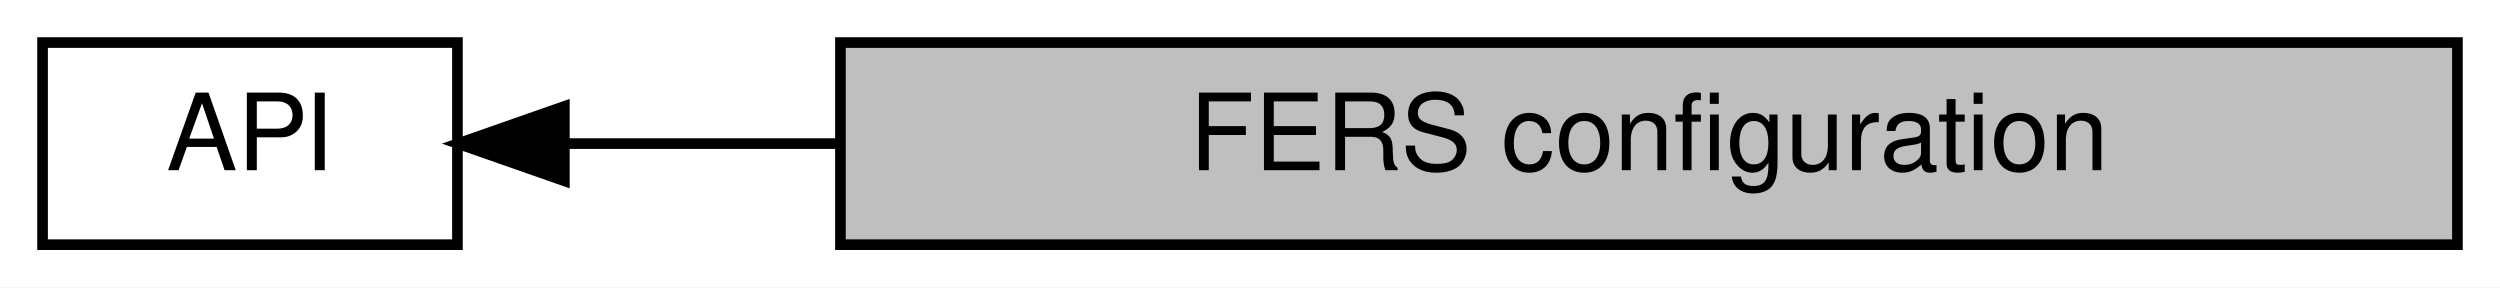
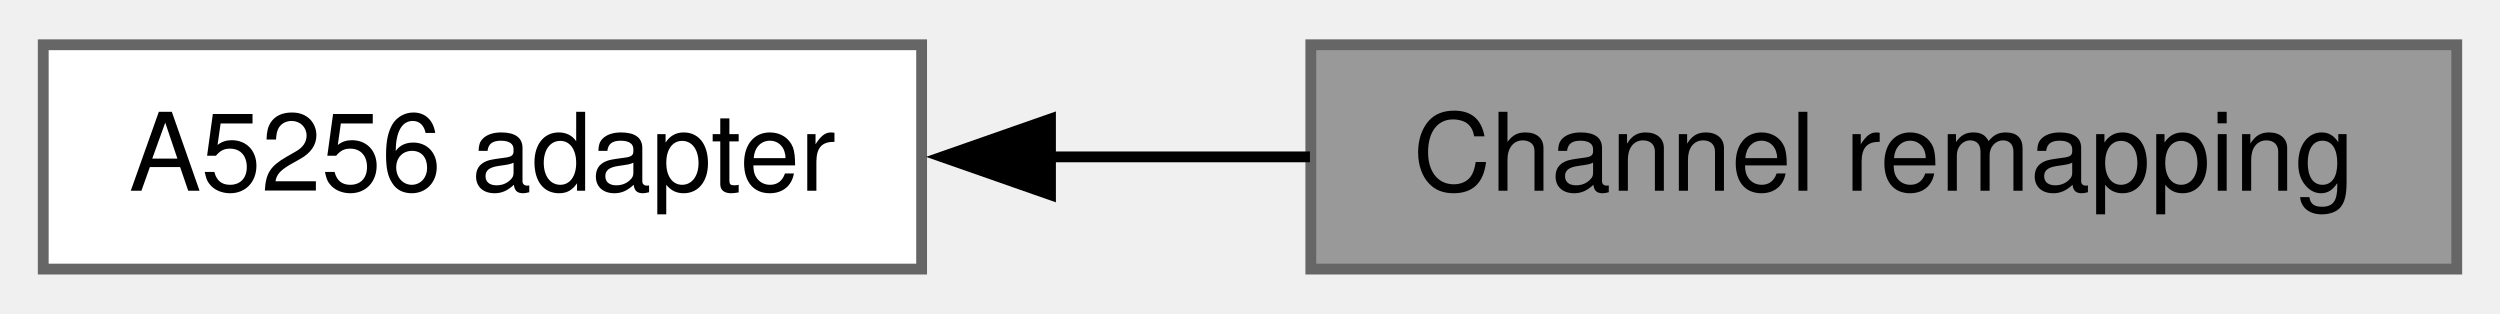
- <svg xmlns="http://www.w3.org/2000/svg" xmlns:xlink="http://www.w3.org/1999/xlink" width="235pt" height="27pt" viewBox="0.00 0.00 235.00 27.00">
-   <g id="graph0" class="graph" transform="scale(1 1) rotate(0) translate(4 23)">
-     <polygon fill="white" stroke="transparent" points="-4,4 -4,-23 231,-23 231,4 -4,4" />
-     <g id="node1" class="node">
-       <g id="a_node1">
-         <a xlink:href="a00064.html" target="_top" xlink:title="FERSlib Application programmin interface.">
-           <polygon fill="white" stroke="black" points="39,-19 0,-19 0,0 39,0 39,-19" />
-           <text text-anchor="middle" x="19.5" y="-7" font-family="Helvetica,sans-Serif" font-size="10.00">API</text>
+ <svg xmlns="http://www.w3.org/2000/svg" xmlns:xlink="http://www.w3.org/1999/xlink" width="231pt" height="29pt" viewBox="0.00 0.00 231.25 28.75">
+   <g id="graph0" class="graph" transform="scale(1 1) rotate(0) translate(4 24.75)">
+     <g id="Node000002" class="node">
+       <g id="a_Node000002">
+         <a xlink:href="a00071.html" target="_top" xlink:title=" ">
+           <polygon fill="white" stroke="#666666" points="81.25,-20.75 0,-20.75 0,0 81.25,0 81.25,-20.75" />
+           <text text-anchor="middle" x="40.62" y="-7.25" font-family="Helvetica,sans-Serif" font-size="10.00">A5256 adapter</text>
        </a>
      </g>
    </g>
-     <g id="node2" class="node">
-       <g id="a_node2">
+     <g id="Node000001" class="node">
+       <g id="a_Node000001">
        <a xlink:title=" ">
-           <polygon fill="#bfbfbf" stroke="black" points="227,-19 75,-19 75,0 227,0 227,-19" />
-           <text text-anchor="middle" x="151" y="-7" font-family="Helvetica,sans-Serif" font-size="10.00">FERS configuration</text>
+           <polygon fill="#999999" stroke="#666666" points="223.25,-20.75 117.25,-20.75 117.25,0 223.25,0 223.25,-20.75" />
+           <text text-anchor="middle" x="170.25" y="-7.25" font-family="Helvetica,sans-Serif" font-size="10.00">Channel remapping</text>
        </a>
      </g>
    </g>
    <g id="edge1" class="edge">
-       <path fill="none" stroke="black" d="M49.29,-9.5C57.06,-9.5 65.85,-9.5 74.91,-9.5" />
-       <polygon fill="black" stroke="black" points="49.05,-6 39.05,-9.5 49.05,-13 49.05,-6" />
+       <path fill="none" stroke="black" d="M93.05,-10.38C101,-10.38 109.21,-10.38 117.17,-10.38" />
+       <polygon fill="black" stroke="black" points="93.17,-6.88 83.17,-10.38 93.17,-13.88 93.17,-6.88" />
    </g>
  </g>
</svg>
